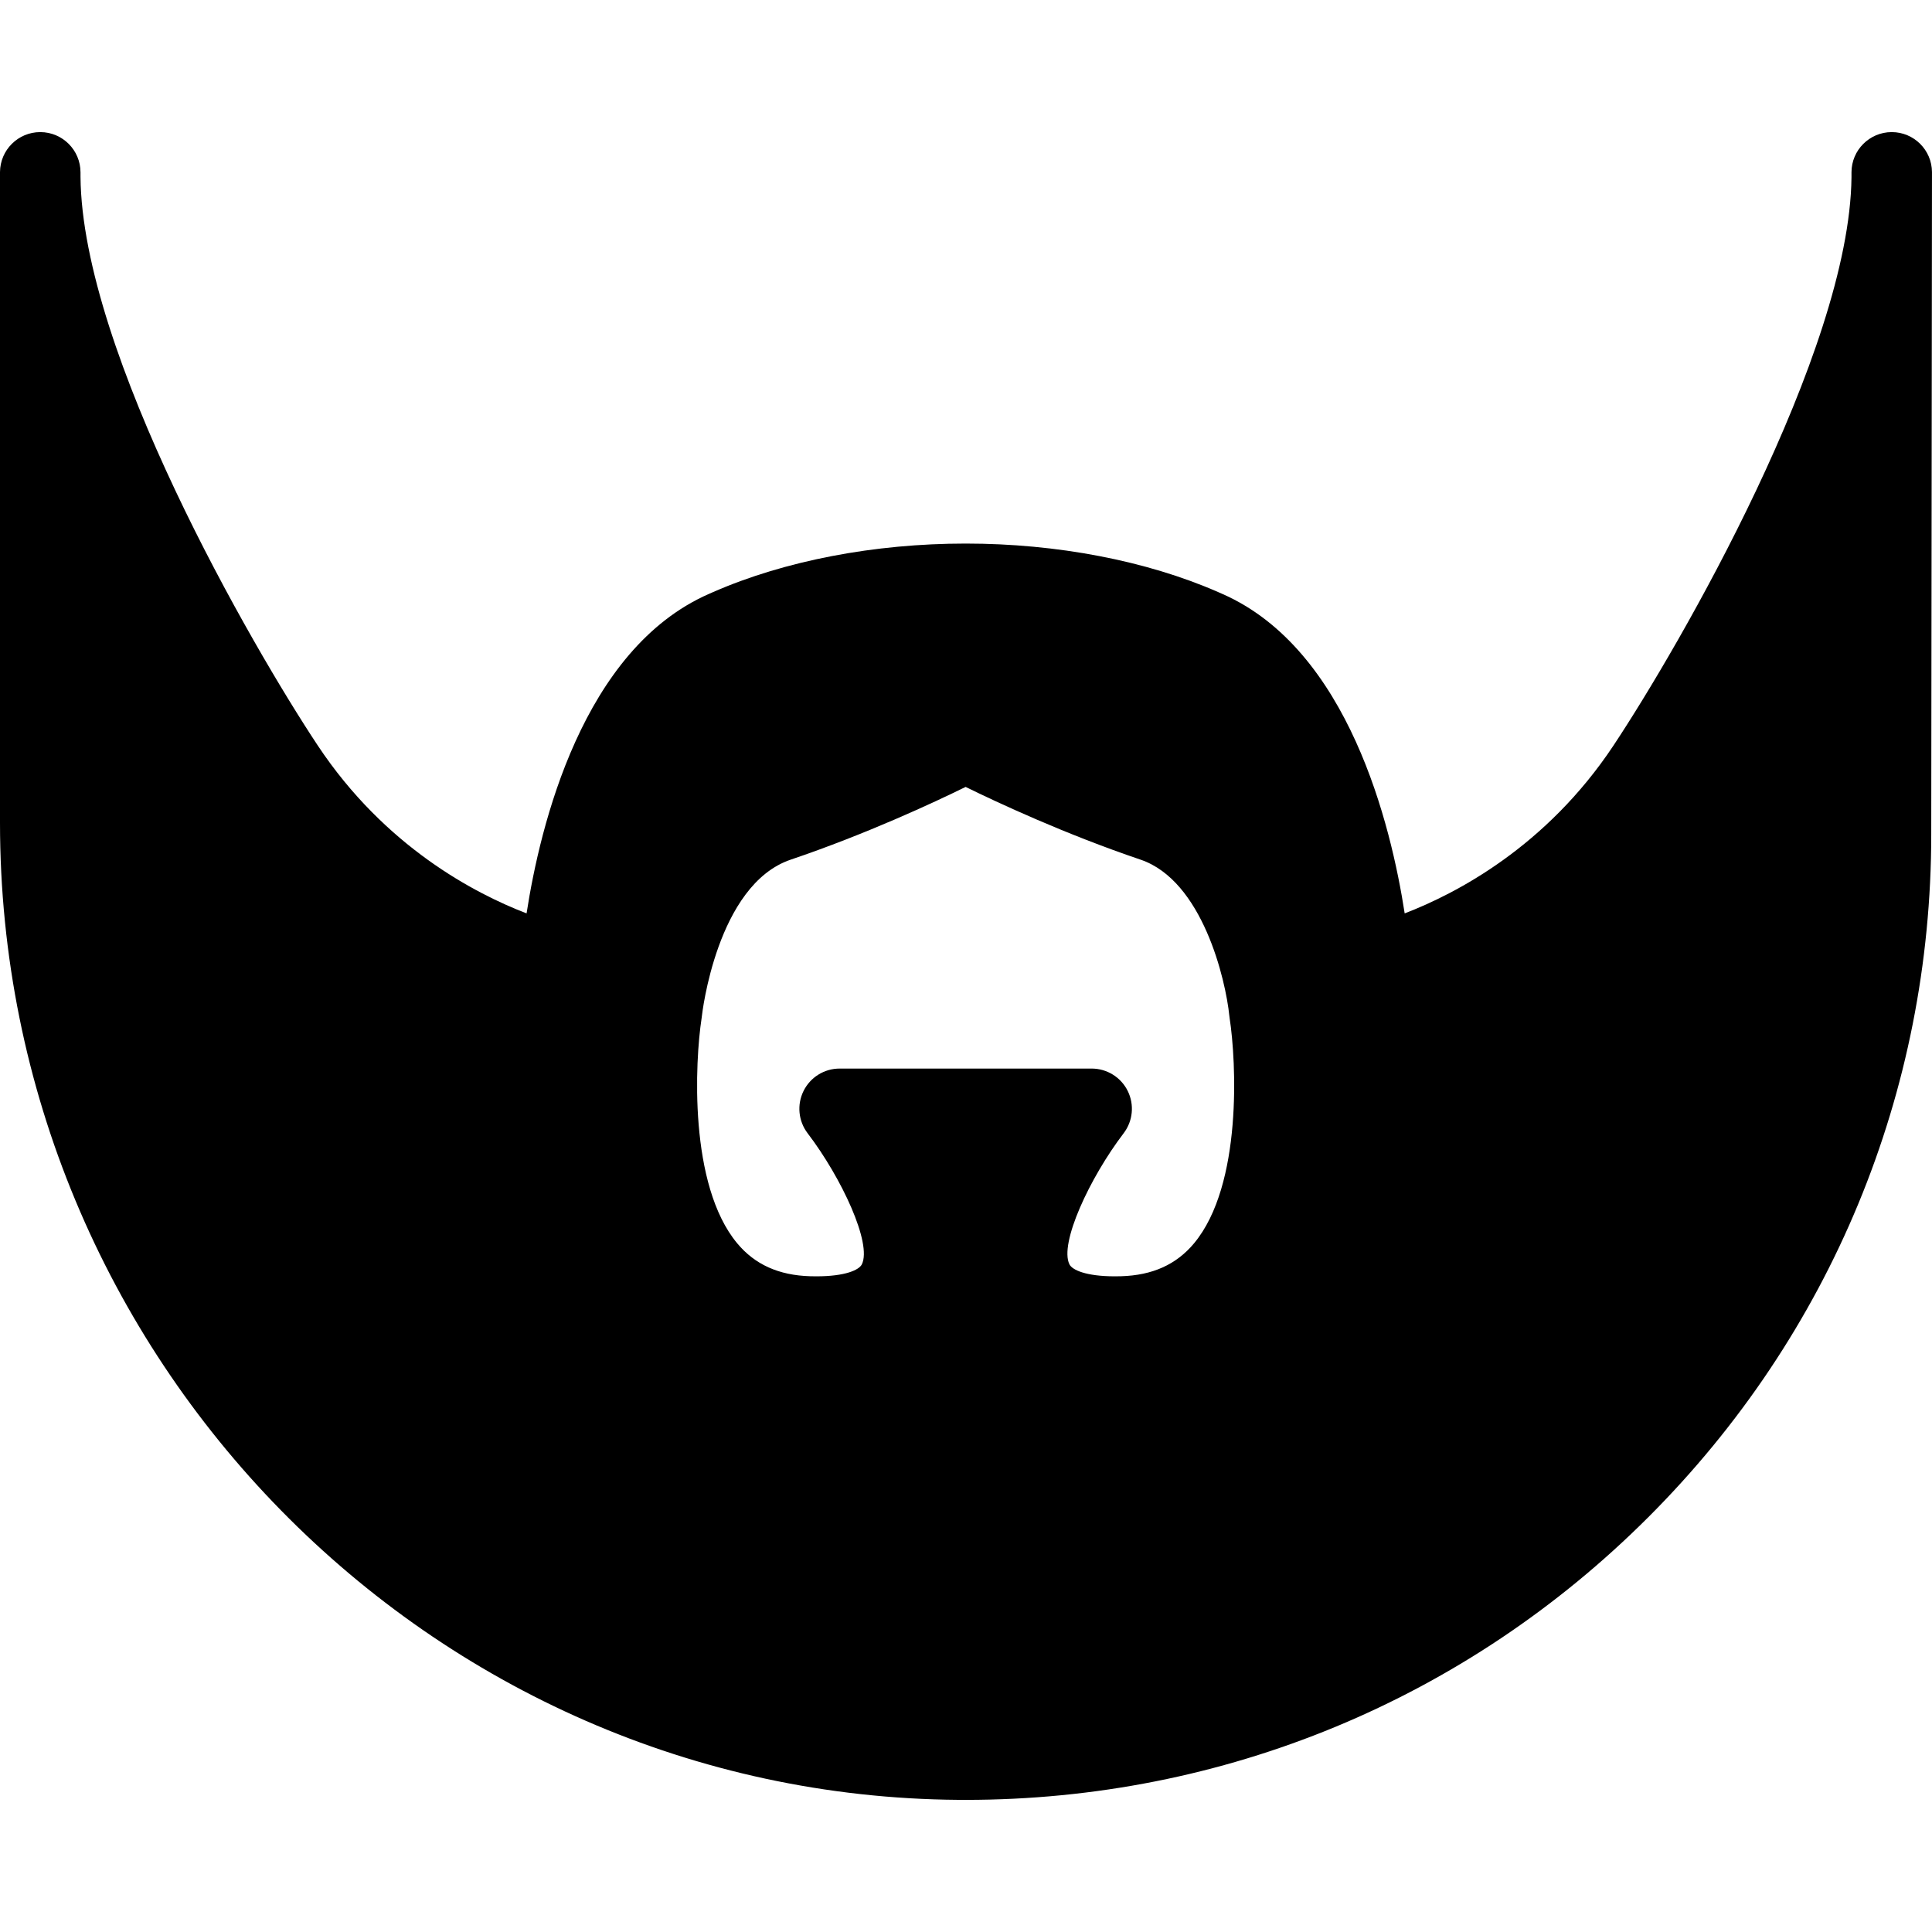
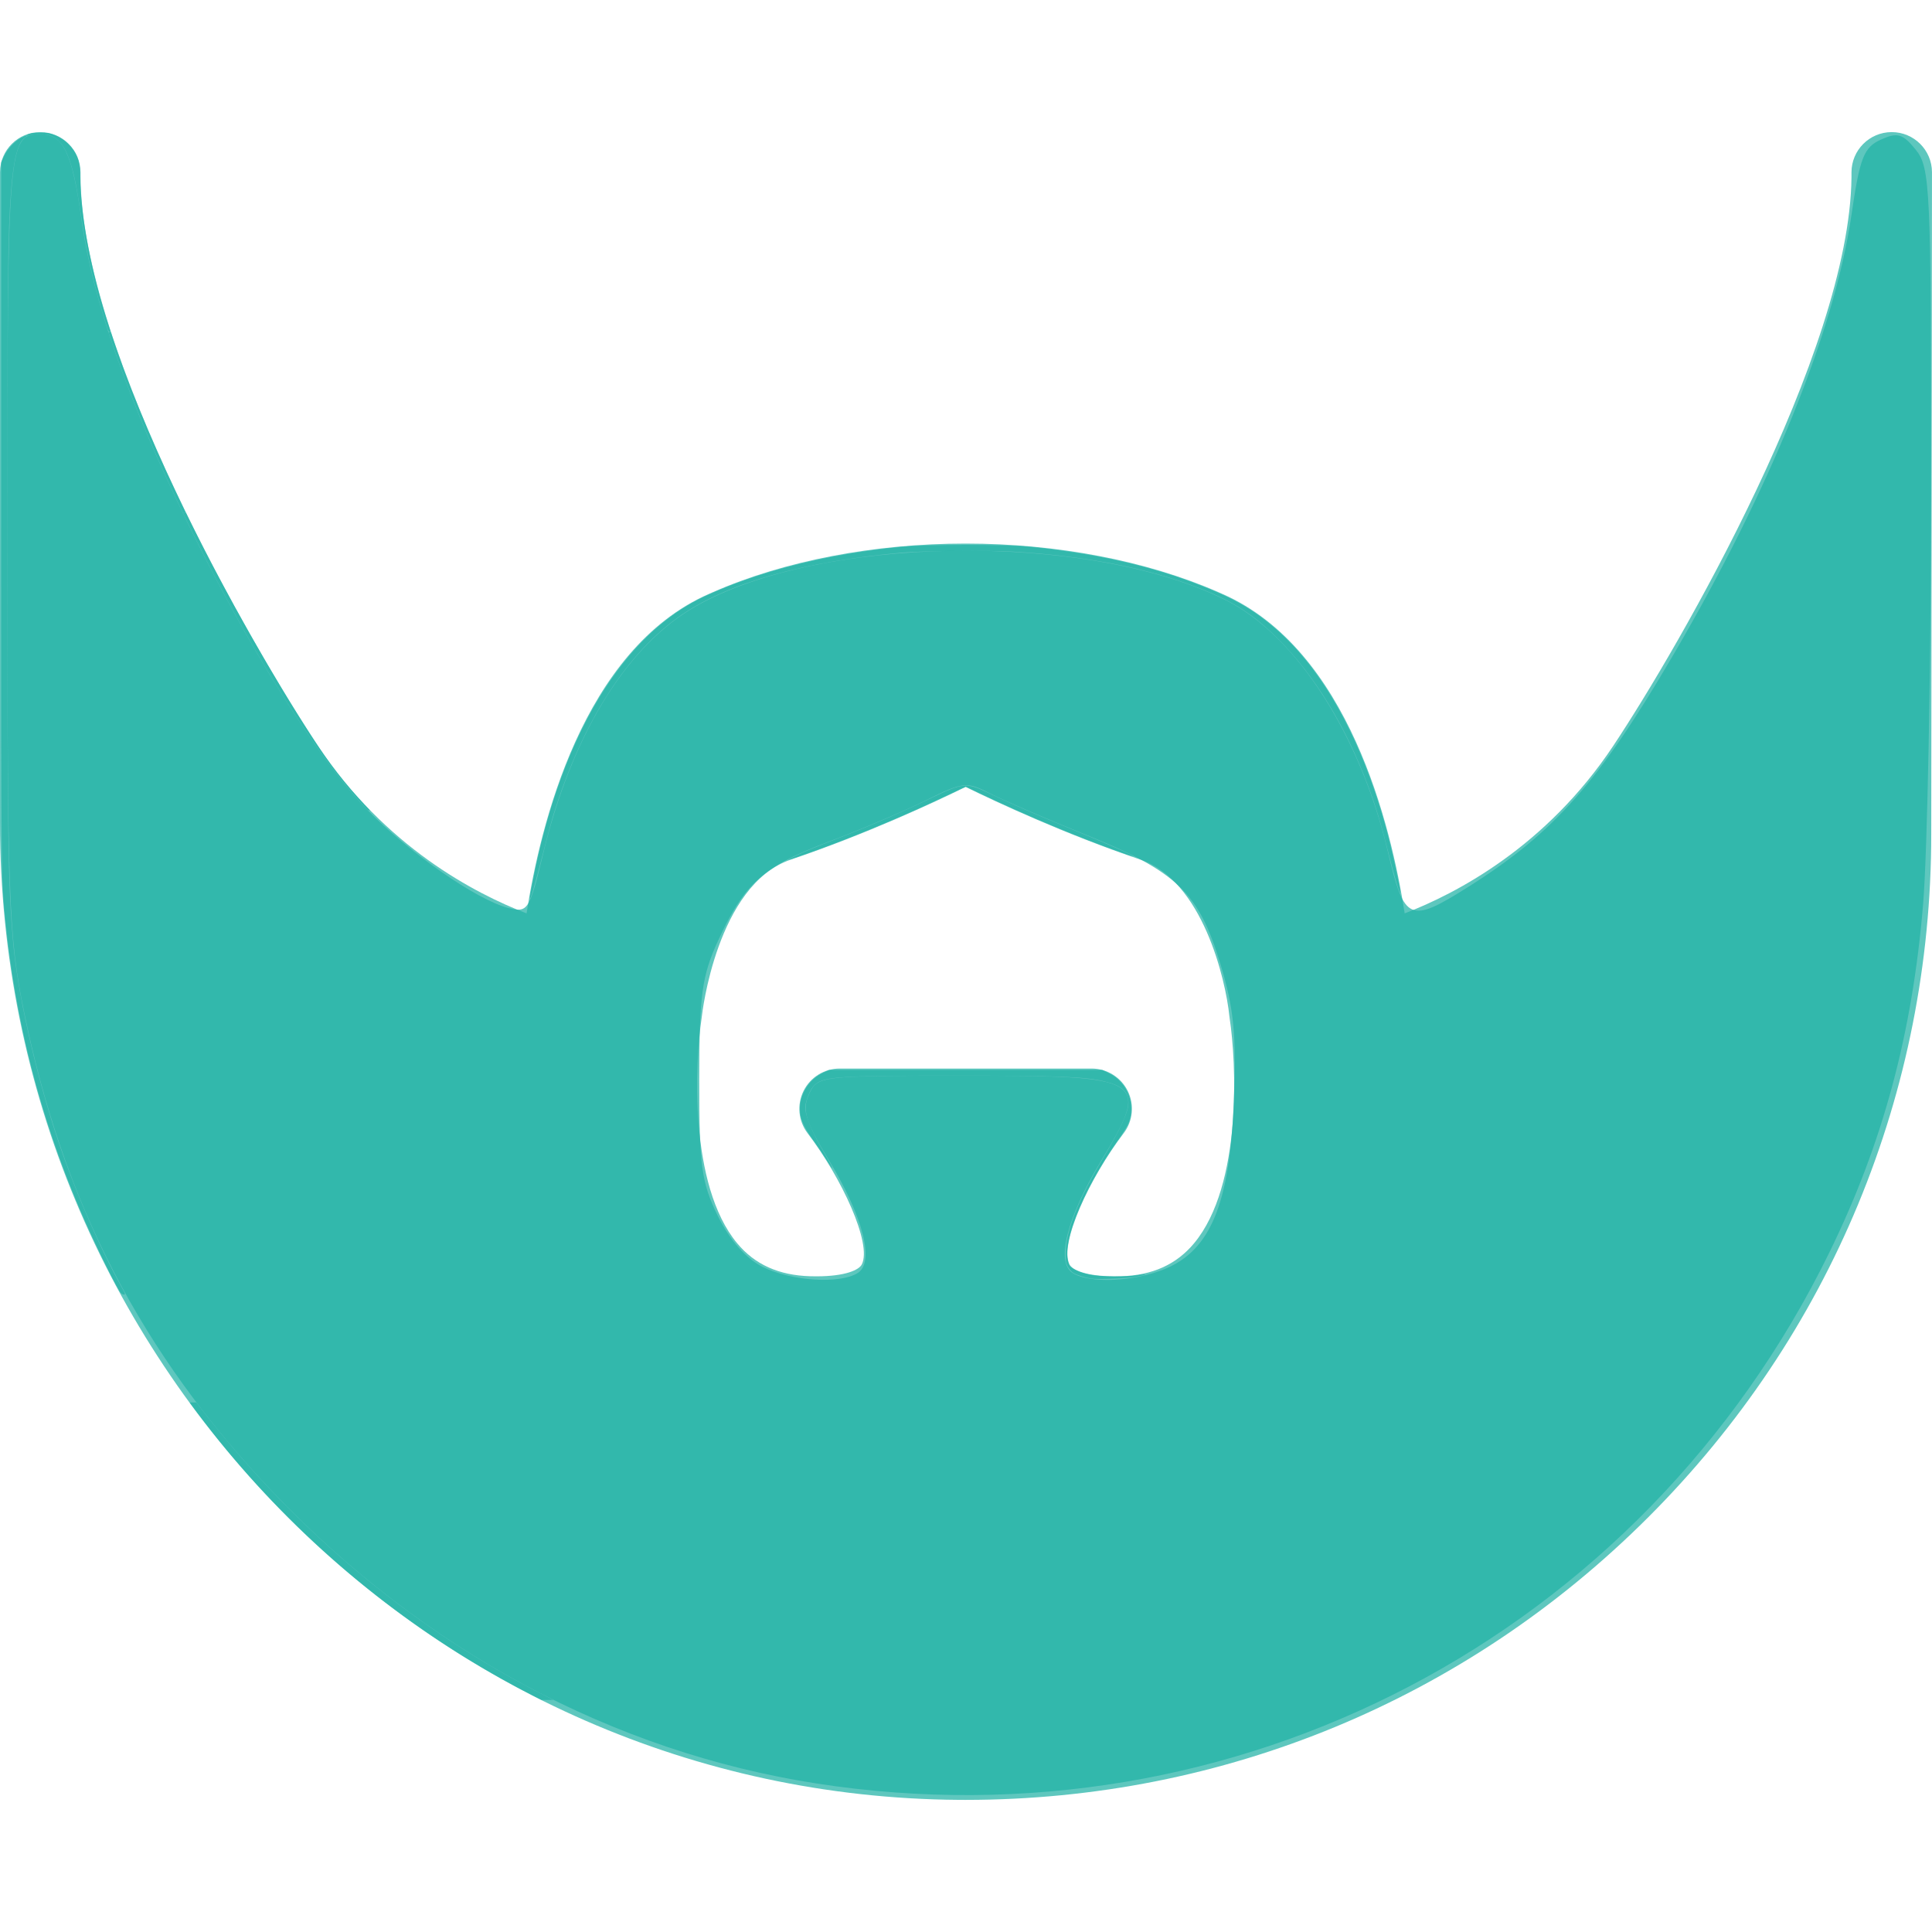
<svg xmlns="http://www.w3.org/2000/svg" version="1.1" id="Capa_1" x="0px" y="0px" viewBox="0 0 191.99 191.99" style="enable-background:new 0 0 191.99 191.99;" xml:space="preserve">
-   <path d="M187.99,13.128c-0.004,0-0.009,0-0.014,0c-2.202,0.007-3.984,1.793-3.987,3.995l0,0.494  c-0.182,17.381-17.137,46.657-23.656,56.475c-6.666,10.036-15.593,14.695-20.745,16.675c-1.341-8.707-5.56-26.238-18.129-31.752  l-0.431-0.189c-7.092-3.102-15.996-4.81-25.069-4.81c-9.074,0-17.978,1.708-25.08,4.814l-0.429,0.188  C57.886,64.53,53.669,82.06,52.328,90.766c-5.158-1.98-14.081-6.64-20.745-16.674C25.071,64.286,8.141,35.016,8,17.559v-0.431  c0-2.203-1.781-3.991-3.984-4c-0.005,0-0.011,0-0.016,0c-2.195,0-3.982,1.771-4,3.969v64.652c0,53.157,42.721,96.72,95.231,97.109  l0.727,0.003c0.003,0,0.002,0,0.005,0c25.629,0,49.727-9.981,67.848-28.104c18.124-18.124,28.104-42.222,28.104-67.85l0.073-65.249  c0.001-0.188,0.002-0.375,0-0.563C191.972,14.9,190.186,13.128,187.99,13.128z M118.657,123.553  c-1.756,2.108-4.126,3.179-7.248,3.271c-0.213,0.006-0.42,0.009-0.623,0.009h-0.002c-2.893,0-4.237-0.641-4.509-1.189  c-1.024-2.067,1.999-8.584,5.383-13.026c0.925-1.209,1.083-2.838,0.41-4.202c-0.674-1.365-2.064-2.229-3.586-2.229H83.434  c-1.521,0-2.909,0.864-3.583,2.227s-0.517,2.992,0.405,4.201c3.388,4.445,6.412,10.962,5.388,13.029  c-0.272,0.549-1.617,1.189-4.512,1.189c-0.203,0-0.412-0.003-0.625-0.009c-3.122-0.092-5.492-1.162-7.248-3.271  c-4.835-5.808-4.193-18.113-3.539-22.36c0.012-0.077,0.022-0.154,0.03-0.232c0.013-0.129,1.464-13.043,8.827-15.535  c7.542-2.555,14.252-5.69,17.381-7.227c3.129,1.536,9.839,4.672,17.381,7.227c6.162,2.086,8.461,11.928,8.827,15.535  c0.007,0.075,0.018,0.154,0.029,0.229C122.85,105.44,123.492,117.746,118.657,123.553z" />
-   <g>
+   <defs id="defs84" />
+   <path d="M187.99,13.128c-0.004,0-0.009,0-0.014,0c-2.202,0.007-3.984,1.793-3.987,3.995l0,0.494  c-0.182,17.381-17.137,46.657-23.656,56.475c-6.666,10.036-15.593,14.695-20.745,16.675c-1.341-8.707-5.56-26.238-18.129-31.752  l-0.431-0.189c-7.092-3.102-15.996-4.81-25.069-4.81c-9.074,0-17.978,1.708-25.08,4.814l-0.429,0.188  C57.886,64.53,53.669,82.06,52.328,90.766c-5.158-1.98-14.081-6.64-20.745-16.674C25.071,64.286,8.141,35.016,8,17.559v-0.431  c0-2.203-1.781-3.991-3.984-4c-0.005,0-0.011,0-0.016,0c-2.195,0-3.982,1.771-4,3.969v64.652c0,53.157,42.721,96.72,95.231,97.109  l0.727,0.003c0.003,0,0.002,0,0.005,0c25.629,0,49.727-9.981,67.848-28.104c18.124-18.124,28.104-42.222,28.104-67.85l0.073-65.249  c0.001-0.188,0.002-0.375,0-0.563C191.972,14.9,190.186,13.128,187.99,13.128z M118.657,123.553  c-1.756,2.108-4.126,3.179-7.248,3.271c-0.213,0.006-0.42,0.009-0.623,0.009h-0.002c-2.893,0-4.237-0.641-4.509-1.189  c-1.024-2.067,1.999-8.584,5.383-13.026c0.925-1.209,1.083-2.838,0.41-4.202c-0.674-1.365-2.064-2.229-3.586-2.229H83.434  c-1.521,0-2.909,0.864-3.583,2.227s-0.517,2.992,0.405,4.201c3.388,4.445,6.412,10.962,5.388,13.029  c-0.272,0.549-1.617,1.189-4.512,1.189c-0.203,0-0.412-0.003-0.625-0.009c-3.122-0.092-5.492-1.162-7.248-3.271  c-4.835-5.808-4.193-18.113-3.539-22.36c0.012-0.077,0.022-0.154,0.03-0.232c0.013-0.129,1.464-13.043,8.827-15.535  c7.542-2.555,14.252-5.69,17.381-7.227c3.129,1.536,9.839,4.672,17.381,7.227c6.162,2.086,8.461,11.928,8.827,15.535  c0.007,0.075,0.018,0.154,0.029,0.229C122.85,105.44,123.492,117.746,118.657,123.553z" id="path49" style="fill:#21b2a6;stroke:none;stroke-opacity:1;fill-opacity:1;opacity:0.724" />
+   <g id="g51">
</g>
-   <g>
+   <g id="g53">
</g>
-   <g>
+   <g id="g55">
</g>
-   <g>
+   <g id="g57">
</g>
-   <g>
+   <g id="g59">
</g>
-   <g>
+   <g id="g61">
</g>
-   <g>
+   <g id="g63">
</g>
-   <g>
+   <g id="g65">
</g>
-   <g>
+   <g id="g67">
</g>
-   <g>
+   <g id="g69">
</g>
-   <g>
+   <g id="g71">
</g>
-   <g>
+   <g id="g73">
</g>
-   <g>
+   <g id="g75">
</g>
-   <g>
+   <g id="g77">
</g>
-   <g>
+   <g id="g79">
</g>
+   <path style="fill:#21b2a6;stroke:none;stroke-opacity:1;fill-opacity:1;opacity:0.724" d="M 81.096,177.224 C 60.951,174.087 42.101,163.983 27.157,148.311 14.053,134.569 6.257,119.514 2.372,100.45 0.864,93.052 0.732,89.3 0.732,53.849 c 0,-39.971 0.044,-40.507 3.317,-40.507 2.246,0 3.125,1.846 4.051,8.505 1.118,8.035 4.517,17.743 10.553,30.137 6.039,12.4 12.849,23.299 17.725,28.365 4.164,4.327 10.983,9.089 14.158,9.886 1.921,0.482 2.081,0.23 3.453,-5.45 2.765,-11.447 8.005,-20.153 14.548,-24.173 12.142,-7.459 39.651,-7.919 53.422,-0.894 6.914,3.527 13.246,13.417 15.959,24.925 1.643,6.969 2.148,7.184 8.072,3.438 8.49,-5.368 12.877,-10.339 20.265,-22.956 9.679,-16.532 16.059,-32.281 17.735,-43.786 0.827,-5.671 1.224,-6.691 2.907,-7.458 1.66,-0.756 2.177,-0.607 3.481,1.003 1.442,1.781 1.531,3.755 1.519,33.732 -0.007,17.512 -0.362,36.05 -0.788,41.196 -1.069,12.897 -4.002,23.792 -9.334,34.679 -18.652,38.08 -59.013,59.22 -100.677,52.733 z m 4.146,-50.727 c 1.684,-1.067 0.561,-5.501 -2.811,-11.102 -2.4,-3.986 -2.743,-5.102 -2.04,-6.645 0.833,-1.829 1.042,-1.854 15.343,-1.854 18.282,0 18.644,0.228 13.614,8.58 -3.328,5.527 -4.439,9.959 -2.762,11.021 1.703,1.078 6.131,0.876 9.238,-0.422 4.472,-1.868 6.372,-6.493 6.78,-16.497 0.275,-6.756 0.025,-9.333 -1.347,-13.85 -2.142,-7.053 -4.317,-9.133 -13.368,-12.782 -3.925,-1.582 -8.222,-3.438 -9.548,-4.124 -2.255,-1.166 -2.663,-1.121 -6.283,0.684 -2.129,1.062 -6.473,2.912 -9.652,4.111 -6.571,2.479 -8.419,4.128 -11.05,9.866 -1.608,3.505 -1.862,5.386 -1.87,13.82 -0.008,8.539 0.224,10.235 1.852,13.54 1.193,2.421 2.799,4.24 4.474,5.066 2.861,1.411 7.661,1.71 9.432,0.589 z" id="path1466" />
+   <path style="opacity:0.724;fill:#21b2a6;fill-opacity:1;stroke:none;stroke-width:0.102;stroke-opacity:1" d="m 108.42,127.056 c -0.577,-0.088 -1.424,-0.36 -1.757,-0.565 -0.183,-0.113 -0.434,-0.395 -0.557,-0.627 -0.189,-0.357 -0.221,-0.571 -0.209,-1.388 0.032,-2.146 1.241,-5.209 3.65,-9.254 1.848,-3.101 2.585,-4.711 2.585,-5.644 0,-1.134 -0.631,-1.694 -2.39,-2.122 -1.912,-0.465 -4.673,-0.571 -14.948,-0.569 -11.998,0.002 -13.157,0.093 -14.012,1.11 -0.287,0.341 -0.646,1.222 -0.742,1.82 -0.135,0.845 0.548,2.538 2.05,5.08 0.373,0.632 0.658,1.17 0.632,1.196 -0.026,0.026 -0.279,-0.331 -0.562,-0.793 -0.283,-0.462 -0.908,-1.389 -1.388,-2.06 -0.954,-1.333 -1.282,-2.111 -1.282,-3.043 0,-1.508 0.93,-2.949 2.327,-3.604 l 0.571,-0.268 h 13.578 13.578 l 0.678,0.334 c 1.841,0.906 2.696,3.157 1.902,5.004 -0.118,0.275 -0.548,0.966 -0.955,1.537 -3.127,4.385 -5.297,9.332 -5.111,11.65 0.029,0.354 0.13,0.763 0.225,0.908 0.227,0.346 1.062,0.72 2.053,0.92 1.004,0.202 3.666,0.228 4.694,0.046 1.063,-0.188 1.018,-0.068 -0.052,0.142 -0.867,0.17 -3.871,0.296 -4.556,0.191 z" id="path1468" />
+   <path style="opacity:0.724;fill:#21b2a6;fill-opacity:1;stroke:none;stroke-width:0.102;stroke-opacity:1" d="m 52.643,89.21 c 0,-0.064 0.158,-0.913 0.352,-1.887 2.841,-14.302 8.971,-24.366 17.112,-28.096 5.433,-2.489 11.996,-4.139 19.449,-4.888 2.566,-0.258 10.377,-0.256 12.864,0.003 7.357,0.767 13.175,2.188 18.609,4.547 2.193,0.952 3.834,1.973 5.613,3.494 4.813,4.114 8.671,11.063 11.129,20.045 0.511,1.869 1.444,6.1 1.384,6.279 -0.059,0.177 -0.573,-1.55 -1.188,-3.991 -0.735,-2.917 -1.258,-4.633 -2.061,-6.758 -2.219,-5.869 -5.283,-10.859 -8.873,-14.449 -2.437,-2.437 -4.4,-3.704 -7.834,-5.058 -5.039,-1.986 -11.313,-3.214 -18.609,-3.642 -2.267,-0.133 -8.992,-0.069 -10.932,0.105 -9.688,0.866 -17.138,2.953 -21.824,6.115 -5.428,3.663 -9.932,10.633 -12.807,19.822 -0.201,0.643 -0.685,2.428 -1.076,3.966 -0.814,3.207 -1.309,4.866 -1.309,4.392 z" id="path1470" />
+   <path style="opacity:0.724;fill:#21b2a6;fill-opacity:1;stroke:none;stroke-width:0.102;stroke-opacity:1" d="M 11.886,128.315 C 11.08,126.973 9.082,122.856 7.939,120.179 3.973,110.892 1.551,101.488 0.533,91.427 0.114,87.283 0.12,87.889 0.12,51.311 V 16.126 l 0.273,-0.581 c 0.342,-0.73 1.042,-1.485 1.715,-1.852 0.542,-0.295 0.798,-0.309 0.356,-0.02 -0.683,0.447 -1.127,2.185 -1.369,5.351 -0.32,4.189 -0.364,8.519 -0.361,35.134 0.004,29.438 0.067,33.839 0.565,39.456 0.436,4.911 2.091,12.386 4.169,18.827 1.68,5.208 4.344,11.418 6.724,15.671 0.28,0.501 0.286,0.534 0.096,0.534 -0.12,0 -0.284,-0.135 -0.401,-0.33 z" id="path1472" />
+   <path style="opacity:0.724;fill:#21b2a6;fill-opacity:1;stroke:none;stroke-width:0.102;stroke-opacity:1" d="" id="path1474" />
+   <path style="opacity:0.724;fill:#21b2a6;fill-opacity:1;stroke:none;stroke-width:0.025;stroke-opacity:1" d="M 36.254,80.204 C 31.934,75.6 26.545,67.277 21.031,56.695 20.566,55.802 18.647,51.968 18.356,51.35 L 18.173,50.962 h 0.153 0.153 l 0.453,0.922 c 3.446,7.015 8.341,15.653 12.264,21.641 1.634,2.494 3.139,4.425 4.946,6.343 0.191,0.203 0.409,0.434 0.484,0.515 l 0.137,0.146 h -0.101 c -0.097,0 -0.114,-0.014 -0.405,-0.324 z" id="path1476" />
+   <path style="opacity:0.724;fill:#21b2a6;fill-opacity:1;stroke:none;stroke-width:0.036;stroke-opacity:1" d="M 17.887,50.362 C 15.538,45.468 13.263,40.098 11.798,35.99 11.523,35.217 10.904,33.411 10.834,33.177 l -0.056,-0.189 h 0.116 0.116 l 0.174,0.53 c 1.447,4.398 3.765,10.054 6.349,15.487 0.301,0.633 0.634,1.332 0.74,1.555 l 0.192,0.404 h -0.145 -0.145 z" id="path1478" />
+   <path style="opacity:0.724;fill:#21b2a6;fill-opacity:1;stroke:none;stroke-width:0.051;stroke-opacity:1" d="M 10.516,32.146 C 9.49,28.924 8.675,25.477 8.204,22.371 7.623,18.545 7.396,17.39 6.97,16.092 6.629,15.052 6.291,14.44 5.802,13.977 5.509,13.698 5.297,13.569 4.921,13.441 c -0.38,-0.13 -1.638,-0.133 -1.981,-0.006 -0.174,0.064 -0.236,0.07 -0.266,0.023 -0.027,-0.042 0.052,-0.092 0.253,-0.16 0.237,-0.08 0.437,-0.099 1.079,-0.1 0.733,-0.002 0.817,0.008 1.195,0.14 0.619,0.215 1.119,0.52 1.556,0.949 0.866,0.85 1.215,1.74 1.215,3.094 0,3.907 1.025,9.384 2.768,14.785 0.127,0.395 0.232,0.733 0.232,0.75 0,0.017 -0.045,0.032 -0.1,0.032 -0.085,0 -0.14,-0.125 -0.355,-0.801 z" id="path1480" />
+   <path style="opacity:0.724;fill:#21b2a6;fill-opacity:1;stroke:none;stroke-width:0.102;stroke-opacity:1" d="" id="path1482" />
+   <path style="opacity:0.724;fill:#21b2a6;fill-opacity:1;stroke:none;stroke-width:0.102;stroke-opacity:1" d="" id="path1484" />
+   <path style="opacity:0.724;fill:#21b2a6;fill-opacity:1;stroke:none;stroke-width:0.025;stroke-opacity:1" d="m 53.098,168.573 c -2.359,-1.206 -4.487,-2.4 -6.661,-3.735 -10.442,-6.414 -19.599,-14.779 -26.989,-24.652 -0.327,-0.436 -0.594,-0.8 -0.594,-0.807 0,-0.007 0.148,-0.014 0.33,-0.014 h 0.33 l 0.197,0.261 c 0.917,1.213 2.442,3.098 3.552,4.392 4.117,4.794 8.462,9.055 13.16,12.905 5.488,4.498 11.401,8.368 17.578,11.504 l 0.991,0.503 H 54.395 53.797 l -0.699,-0.358 z" id="path1486" />
+   <path style="opacity:0.724;fill:#21b2a6;fill-opacity:1;stroke:none;stroke-width:0.025;stroke-opacity:1" d="" id="path1488" />
+   <path style="opacity:0.724;fill:#21b2a6;fill-opacity:1;stroke:none;stroke-width:0.072;stroke-opacity:1" d="m 79.065,85.053 c 0.919,-0.447 1.686,-0.766 4.206,-1.745 3.348,-1.301 6.281,-2.568 9.24,-3.991 3.254,-1.565 3.495,-1.584 5.86,-0.449 2.12,1.017 4.535,2.064 8.65,3.751 3.315,1.359 5.785,2.46 5.54,2.47 -0.046,0.002 -0.531,-0.155 -1.079,-0.348 -4.177,-1.476 -9.423,-3.67 -14.108,-5.901 l -1.392,-0.663 -0.333,0.143 c -0.183,0.079 -1.045,0.482 -1.915,0.896 -3.479,1.656 -7.739,3.459 -11.505,4.87 -1.519,0.569 -3.794,1.366 -3.879,1.359 -0.041,-0.004 0.281,-0.18 0.716,-0.391 z" id="path1492" />
</svg>
